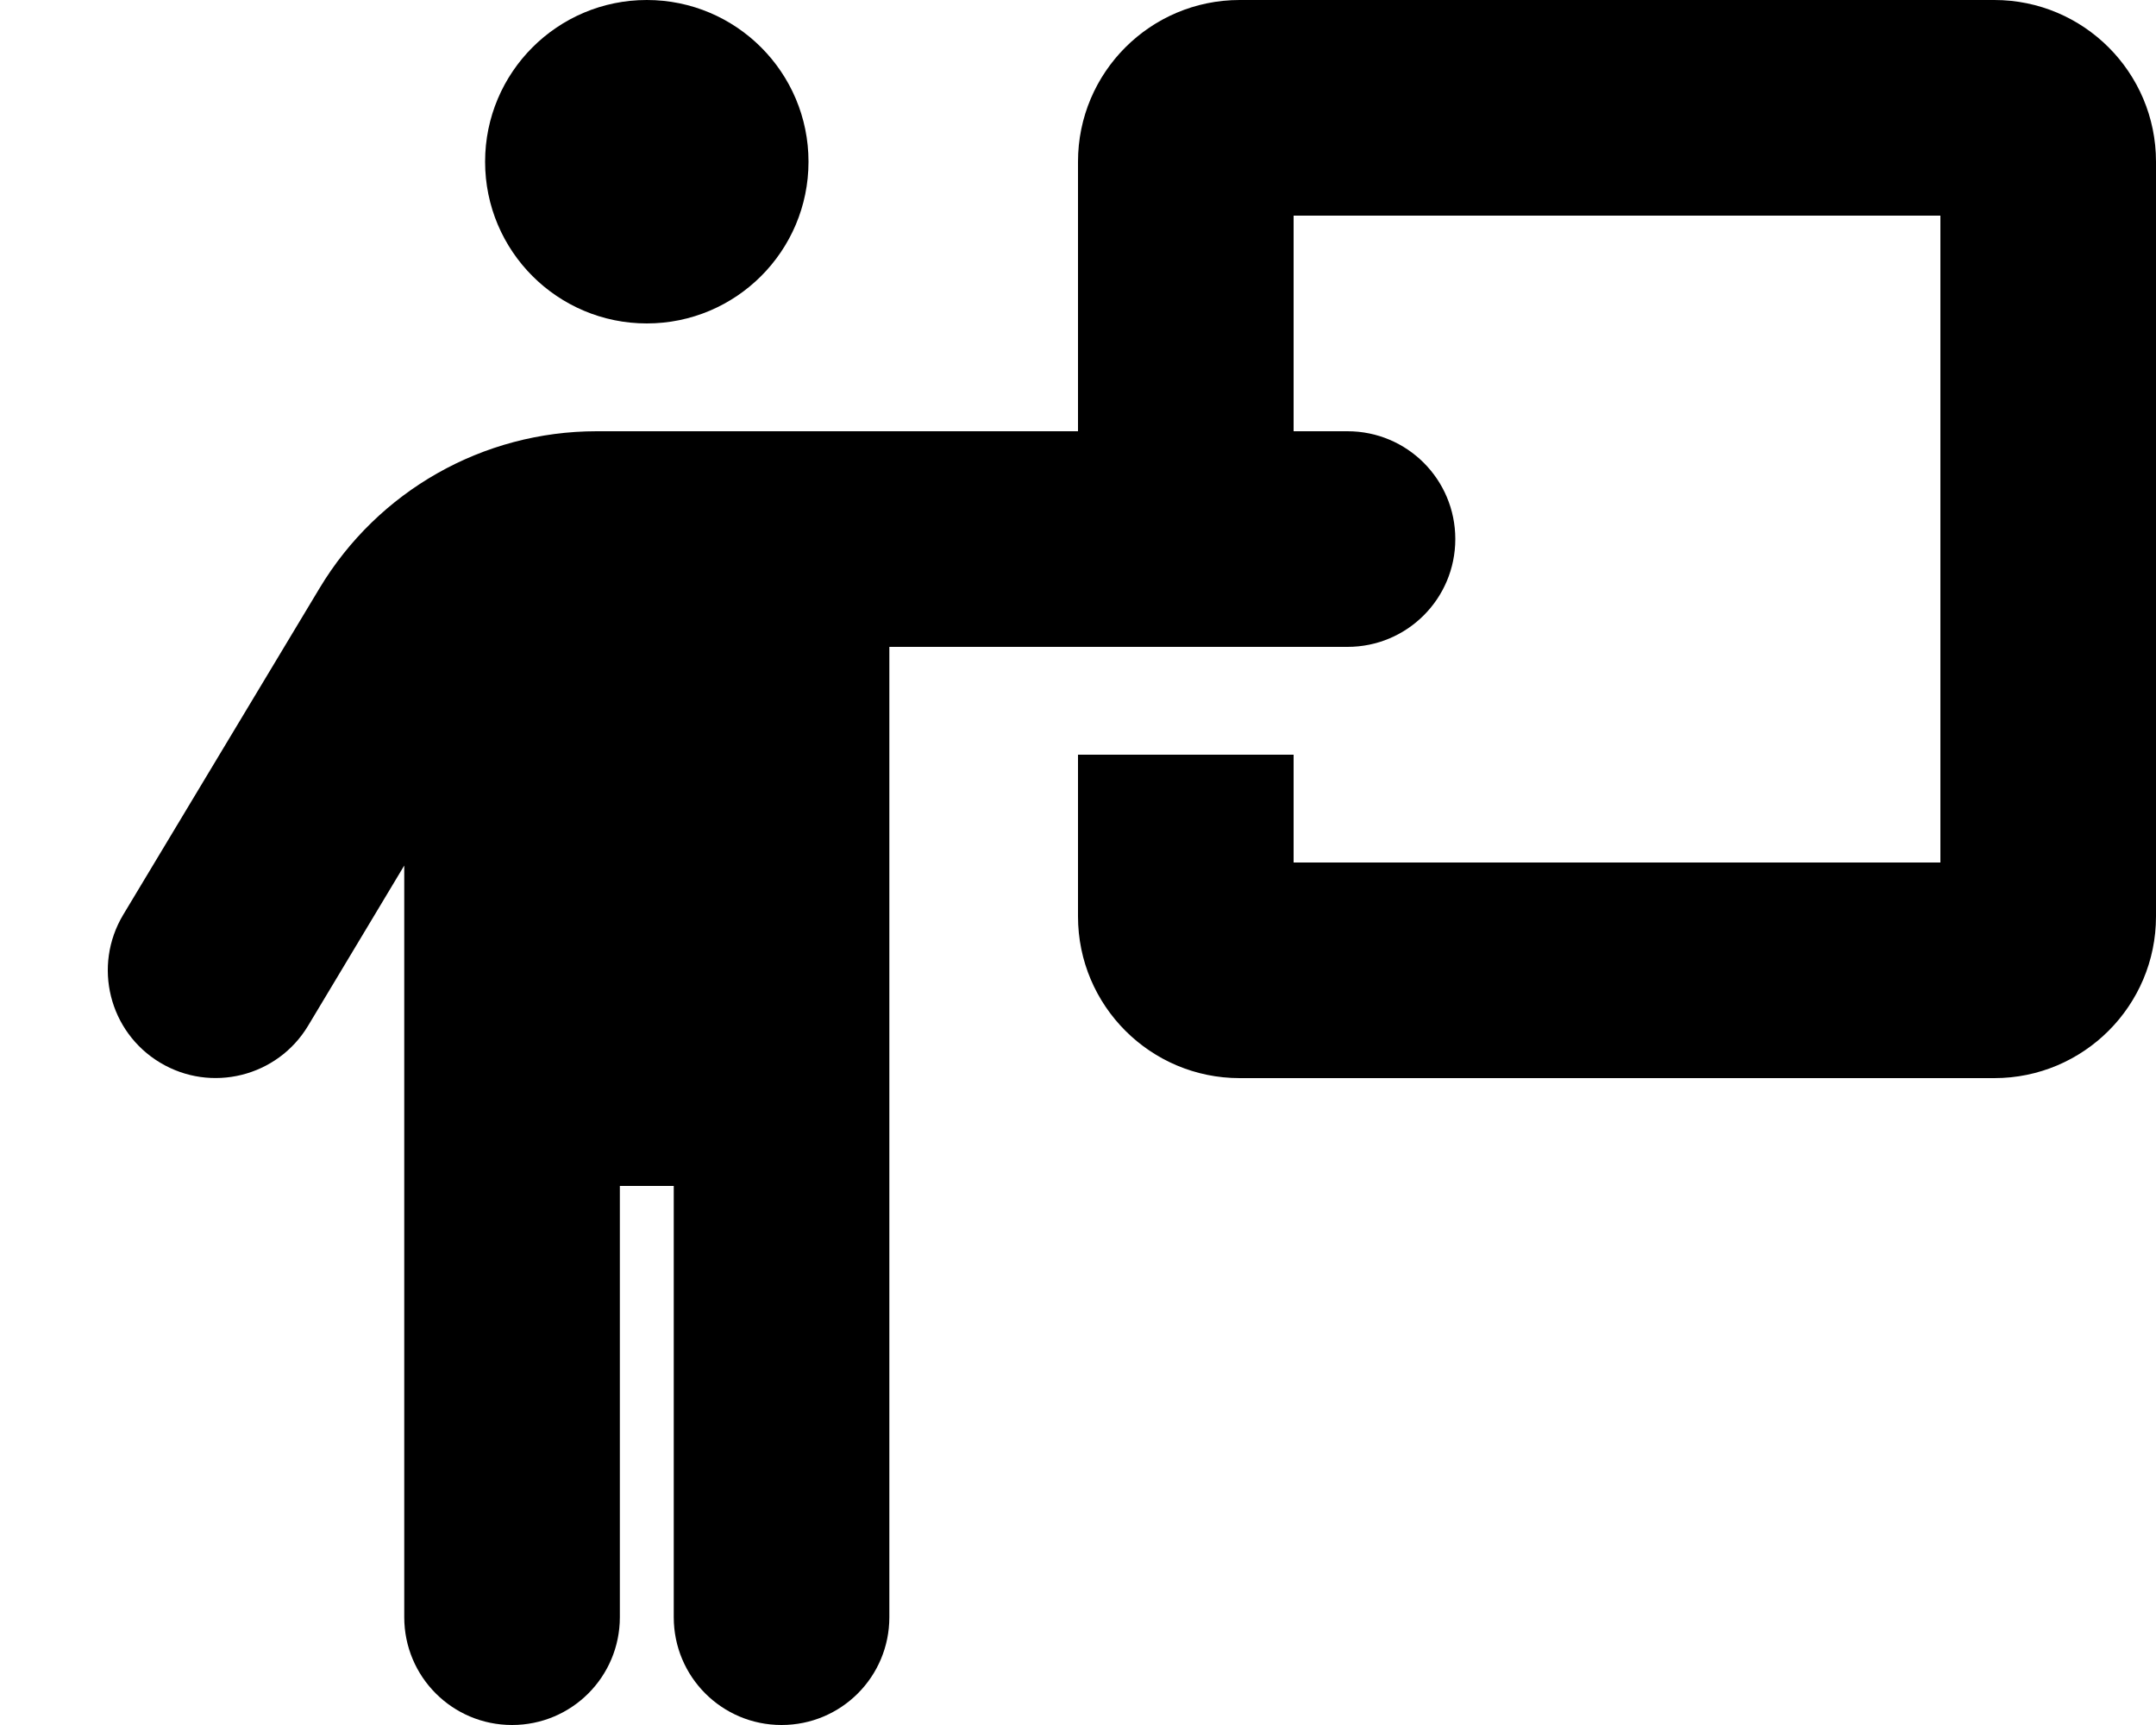
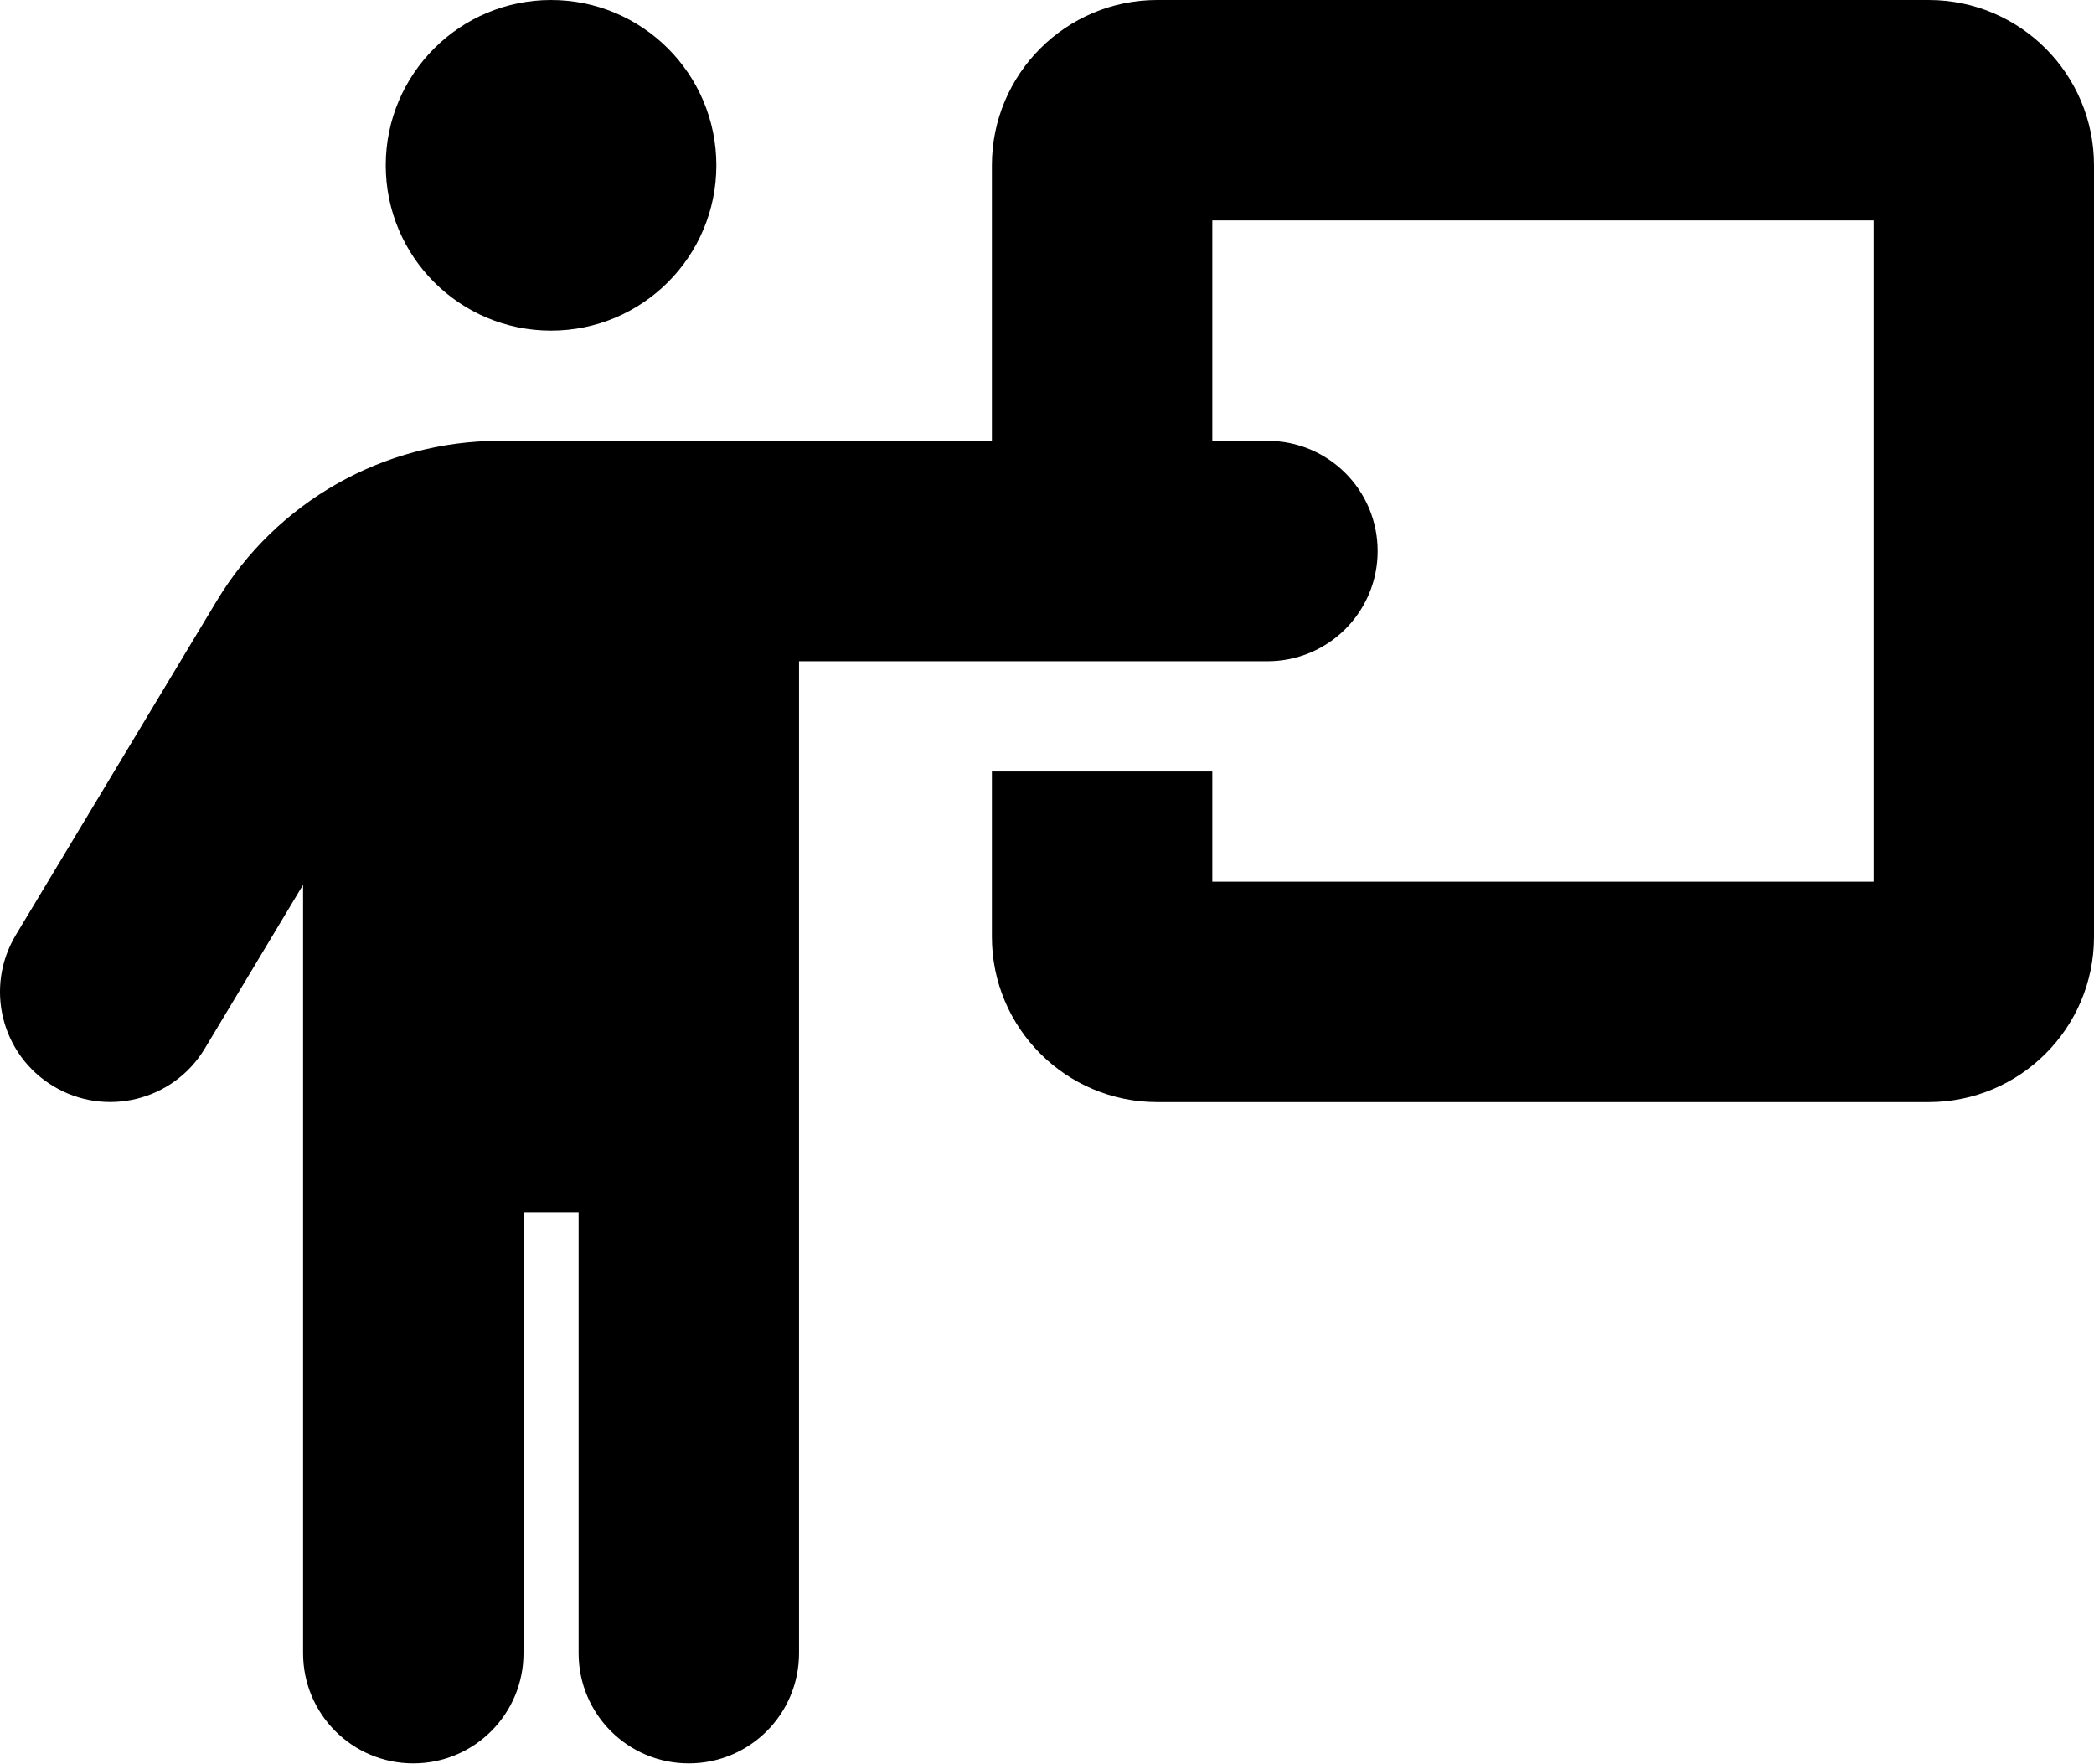
- <svg xmlns="http://www.w3.org/2000/svg" viewBox="0 0 640 512">
+ <svg xmlns="http://www.w3.org/2000/svg" viewBox="32 0 608 512">
  <path d="M144 48C144 21.49 165.5 0 192 0C218.5 0 240 21.49 240 48C240 74.51 218.5 96 192 96C165.5 96 144 74.51 144 48zM152 512C134.3 512 120 497.7 120 480V256.9L91.43 304.5C82.33 319.6 62.67 324.5 47.52 315.4C32.37 306.3 27.47 286.7 36.58 271.5L94.85 174.6C112.2 145.7 143.4 128 177.1 128H320V48C320 21.49 341.5 0 368 0H592C618.5 0 640 21.49 640 48V272C640 298.5 618.5 320 592 320H368C341.5 320 320 298.5 320 272V224H384V256H576V64H384V128H400C417.7 128 432 142.3 432 160C432 177.7 417.7 192 400 192H264V480C264 497.7 249.7 512 232 512C214.3 512 200 497.7 200 480V352H184V480C184 497.7 169.7 512 152 512L152 512z" />
</svg>
